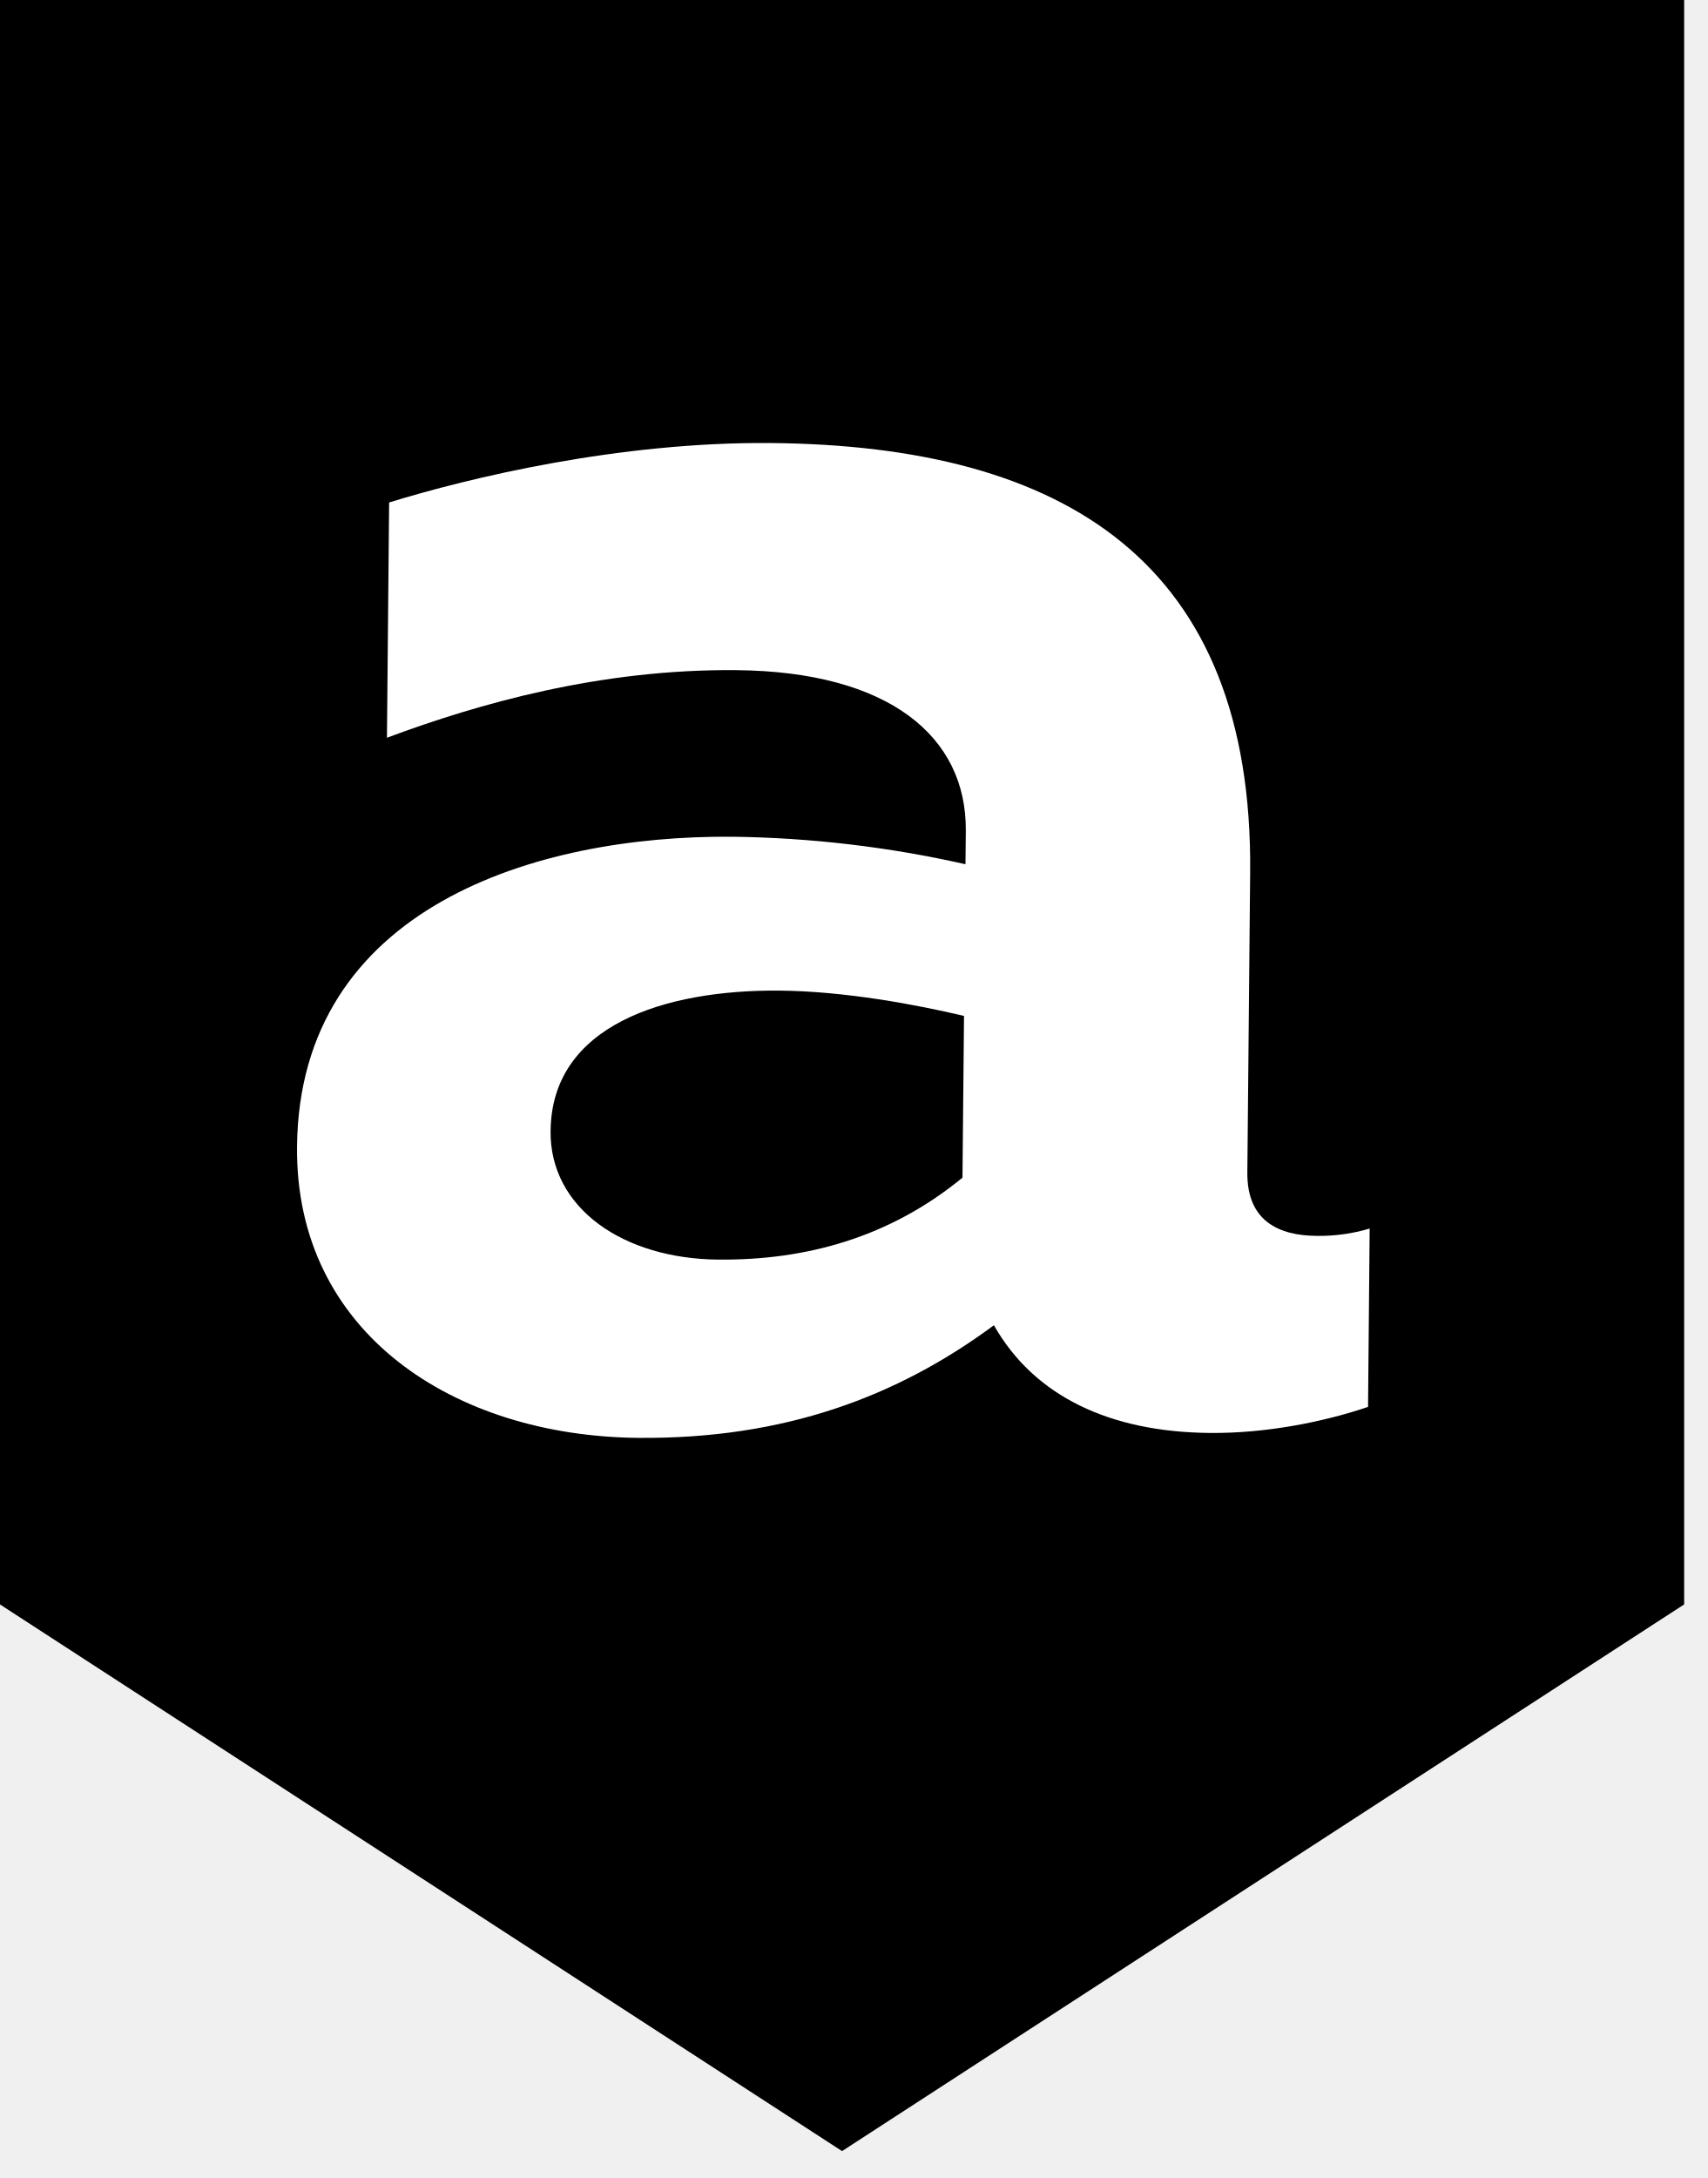
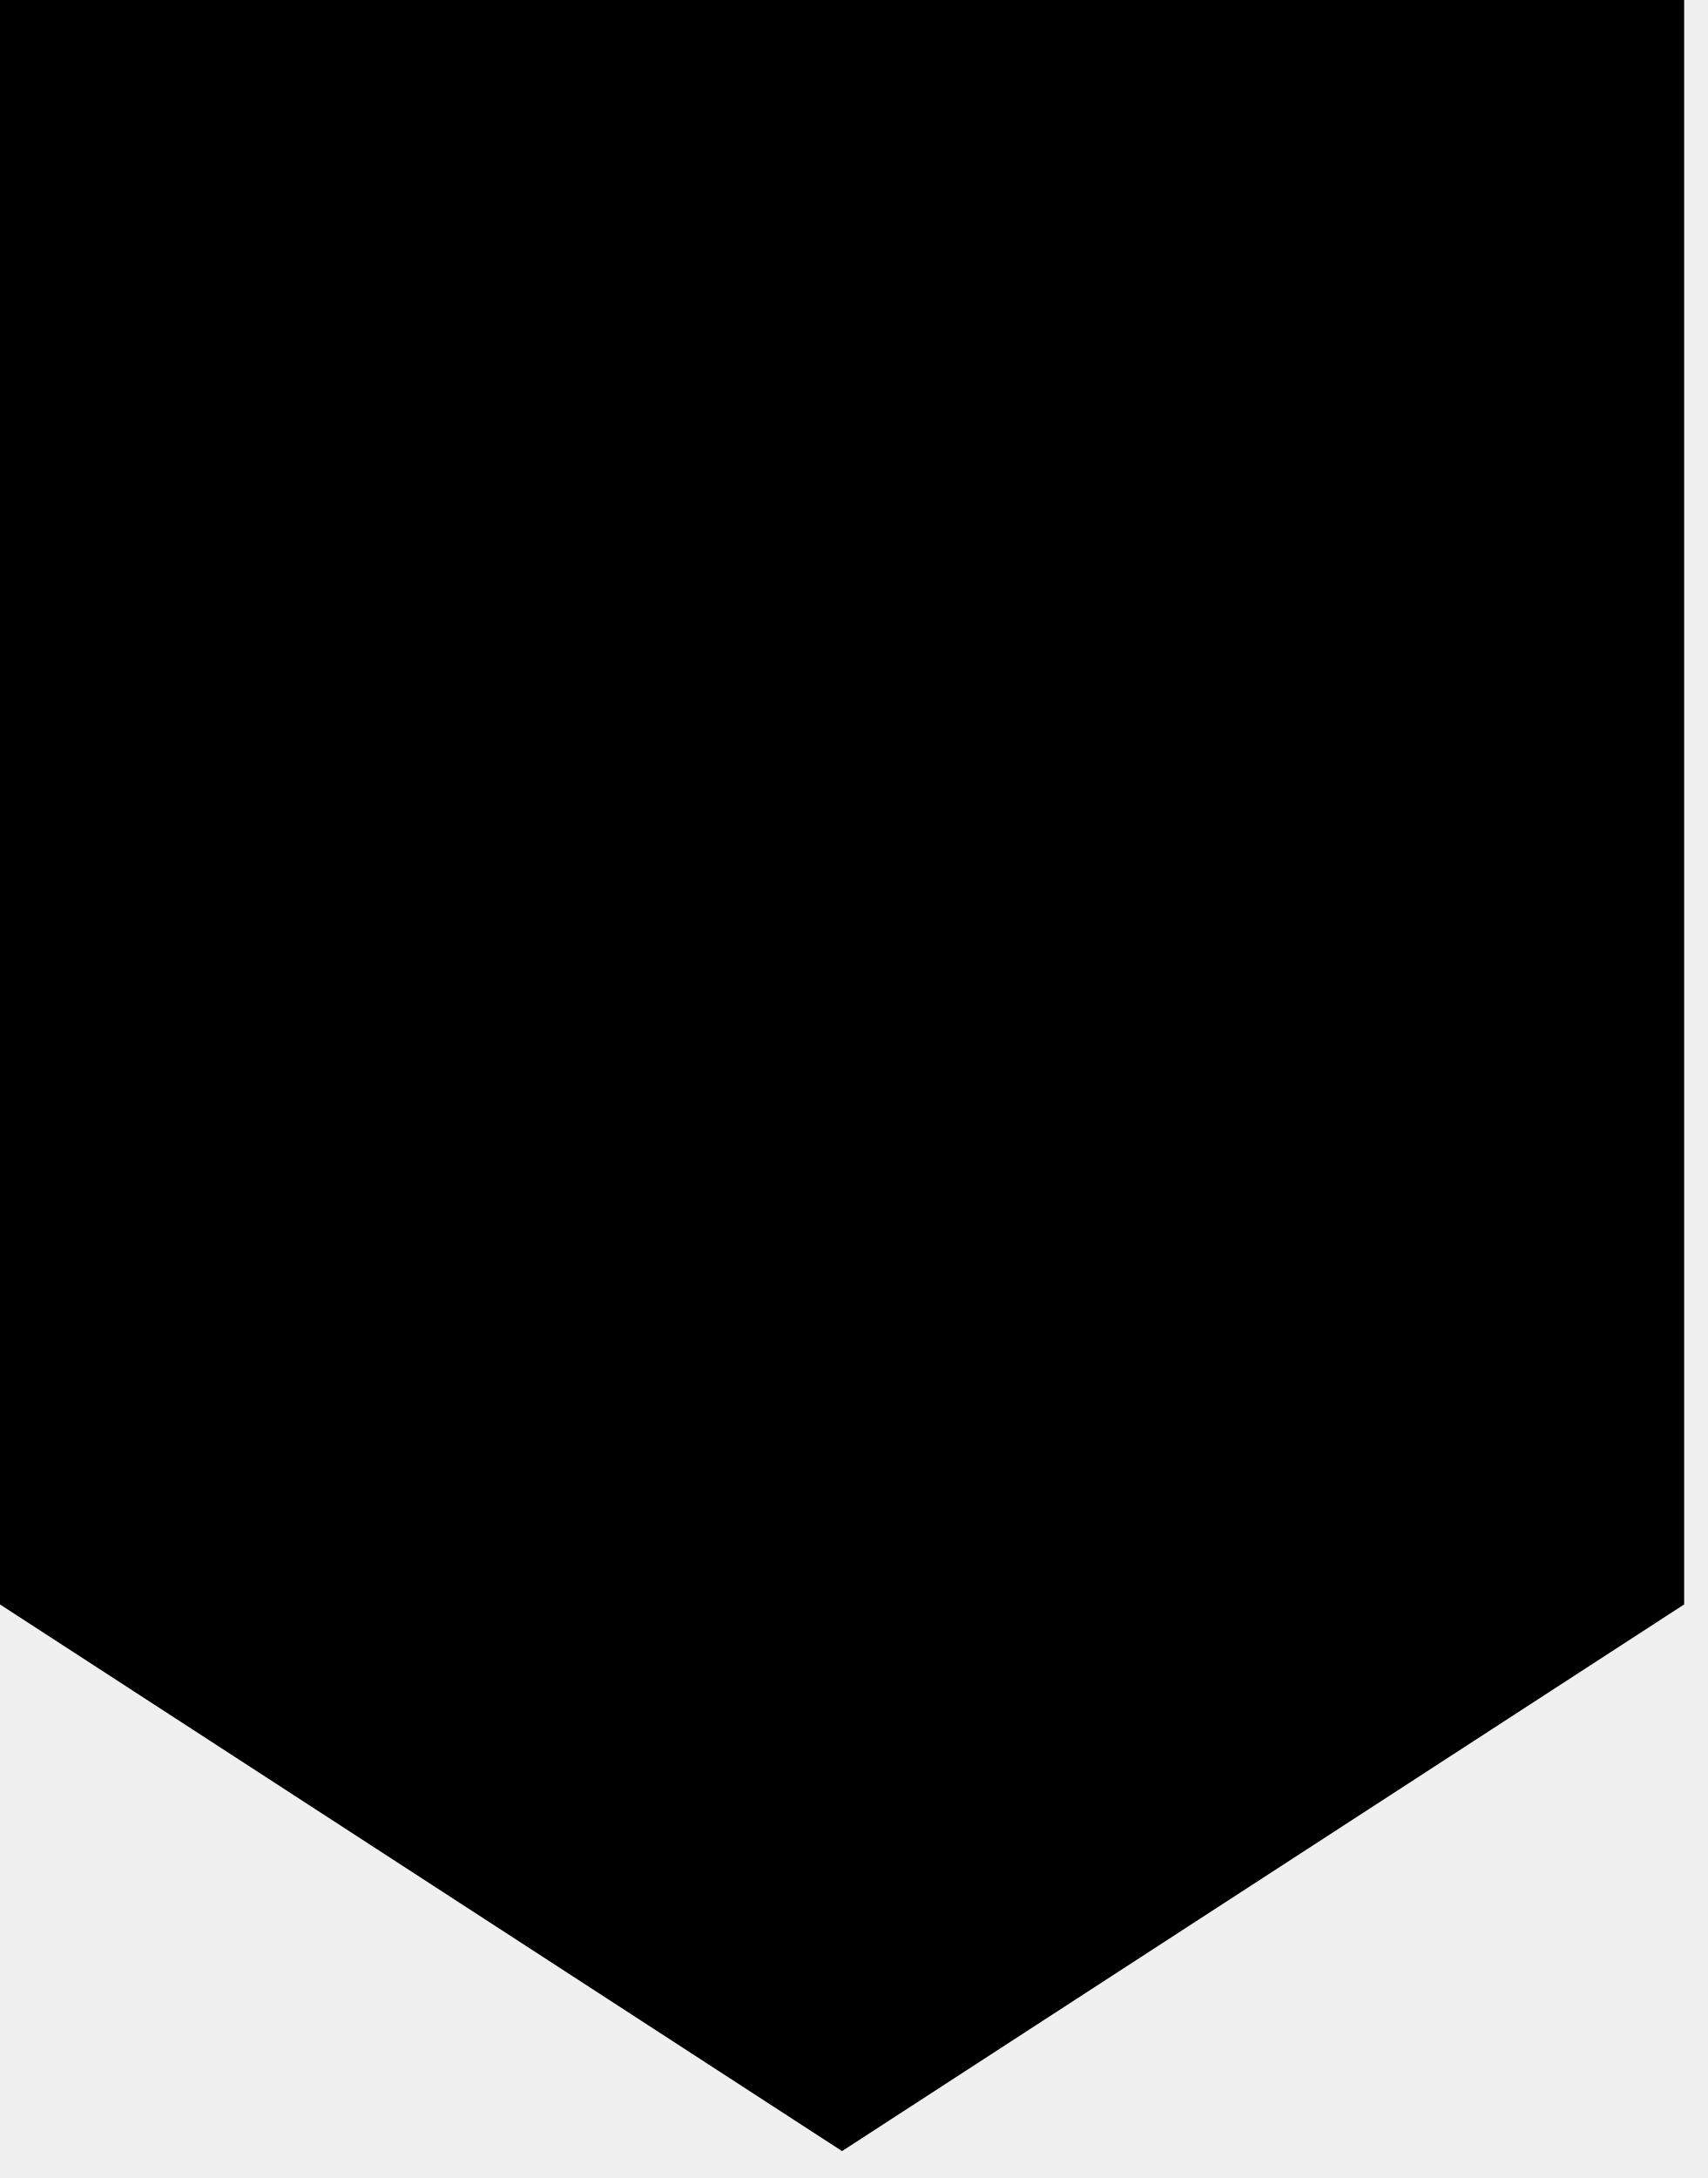
<svg xmlns="http://www.w3.org/2000/svg" width="40" height="51">
  <g fill-rule="evenodd">
    <path class="logo-shield" d="M0 0v37.571h.002l19.72 12.799 19.722-12.8h.002V0z" />
-     <path fill="#FFF" d="M12.895 26.483c-.017 1.818 1.714 2.993 3.93 3.012 2.058.018 4.015-.52 5.718-1.919l.036-3.787c-1.107-.263-2.792-.58-4.323-.593-2.691-.023-5.338.813-5.36 3.287m17.936 2.456a4.09 4.09 0 0 0 1.248-.172l-.038 4.177c-1.06.358-2.405.622-3.7.61-2.351-.02-4.12-.861-5.063-2.522-2.27 1.679-4.92 2.666-8.326 2.637-4.317-.038-8.037-2.456-7.996-6.818.052-5.6 5.587-7.297 10.193-7.258a26.26 26.26 0 0 1 5.463.644l.008-.78c.021-2.204-1.788-3.734-5.387-3.765-3.166-.027-6.005.775-8.171 1.583l.051-5.509c1.878-.58 5.388-1.423 8.939-1.392 6.908.06 11.296 2.806 11.228 10.059l-.066 7.023c-.011 1.148.754 1.476 1.617 1.483" />
+     <path class="letter" d="M12.895 26.483c-.017 1.818 1.714 2.993 3.93 3.012 2.058.018 4.015-.52 5.718-1.919l.036-3.787c-1.107-.263-2.792-.58-4.323-.593-2.691-.023-5.338.813-5.36 3.287m17.936 2.456a4.09 4.09 0 0 0 1.248-.172l-.038 4.177c-1.06.358-2.405.622-3.7.61-2.351-.02-4.12-.861-5.063-2.522-2.27 1.679-4.92 2.666-8.326 2.637-4.317-.038-8.037-2.456-7.996-6.818.052-5.6 5.587-7.297 10.193-7.258a26.26 26.26 0 0 1 5.463.644l.008-.78c.021-2.204-1.788-3.734-5.387-3.765-3.166-.027-6.005.775-8.171 1.583l.051-5.509c1.878-.58 5.388-1.423 8.939-1.392 6.908.06 11.296 2.806 11.228 10.059l-.066 7.023c-.011 1.148.754 1.476 1.617 1.483" />
  </g>
</svg>
